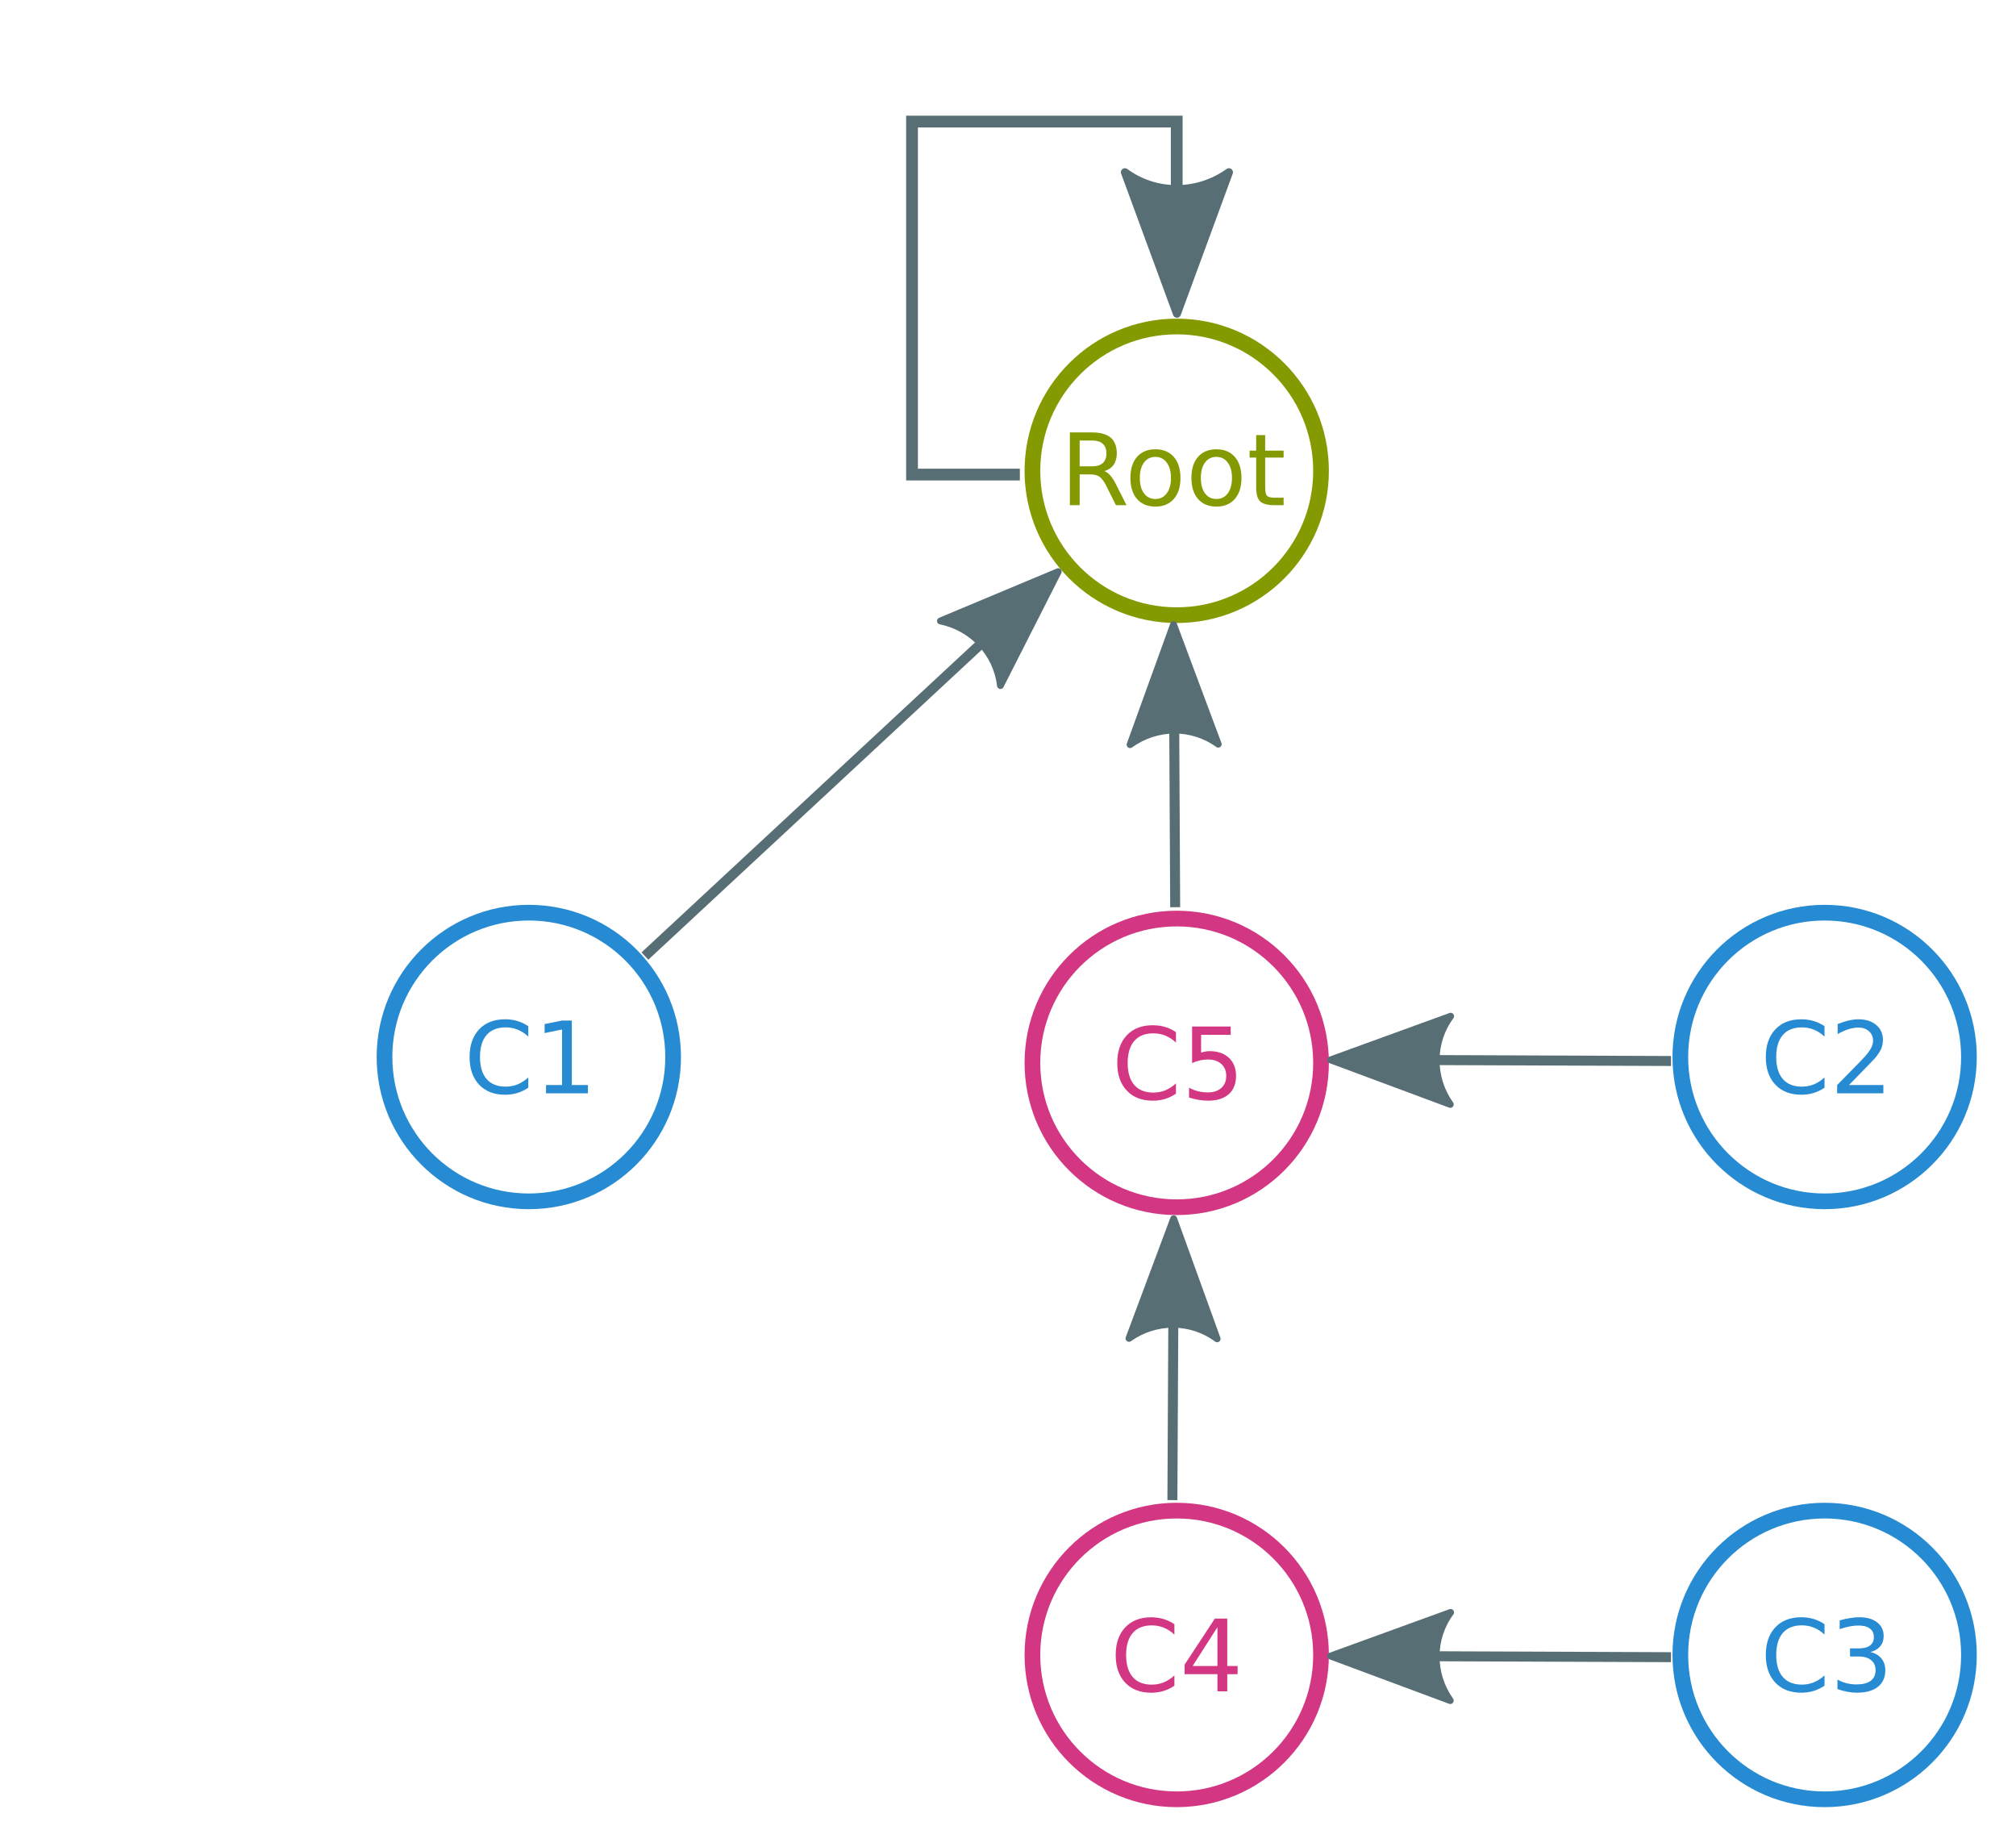
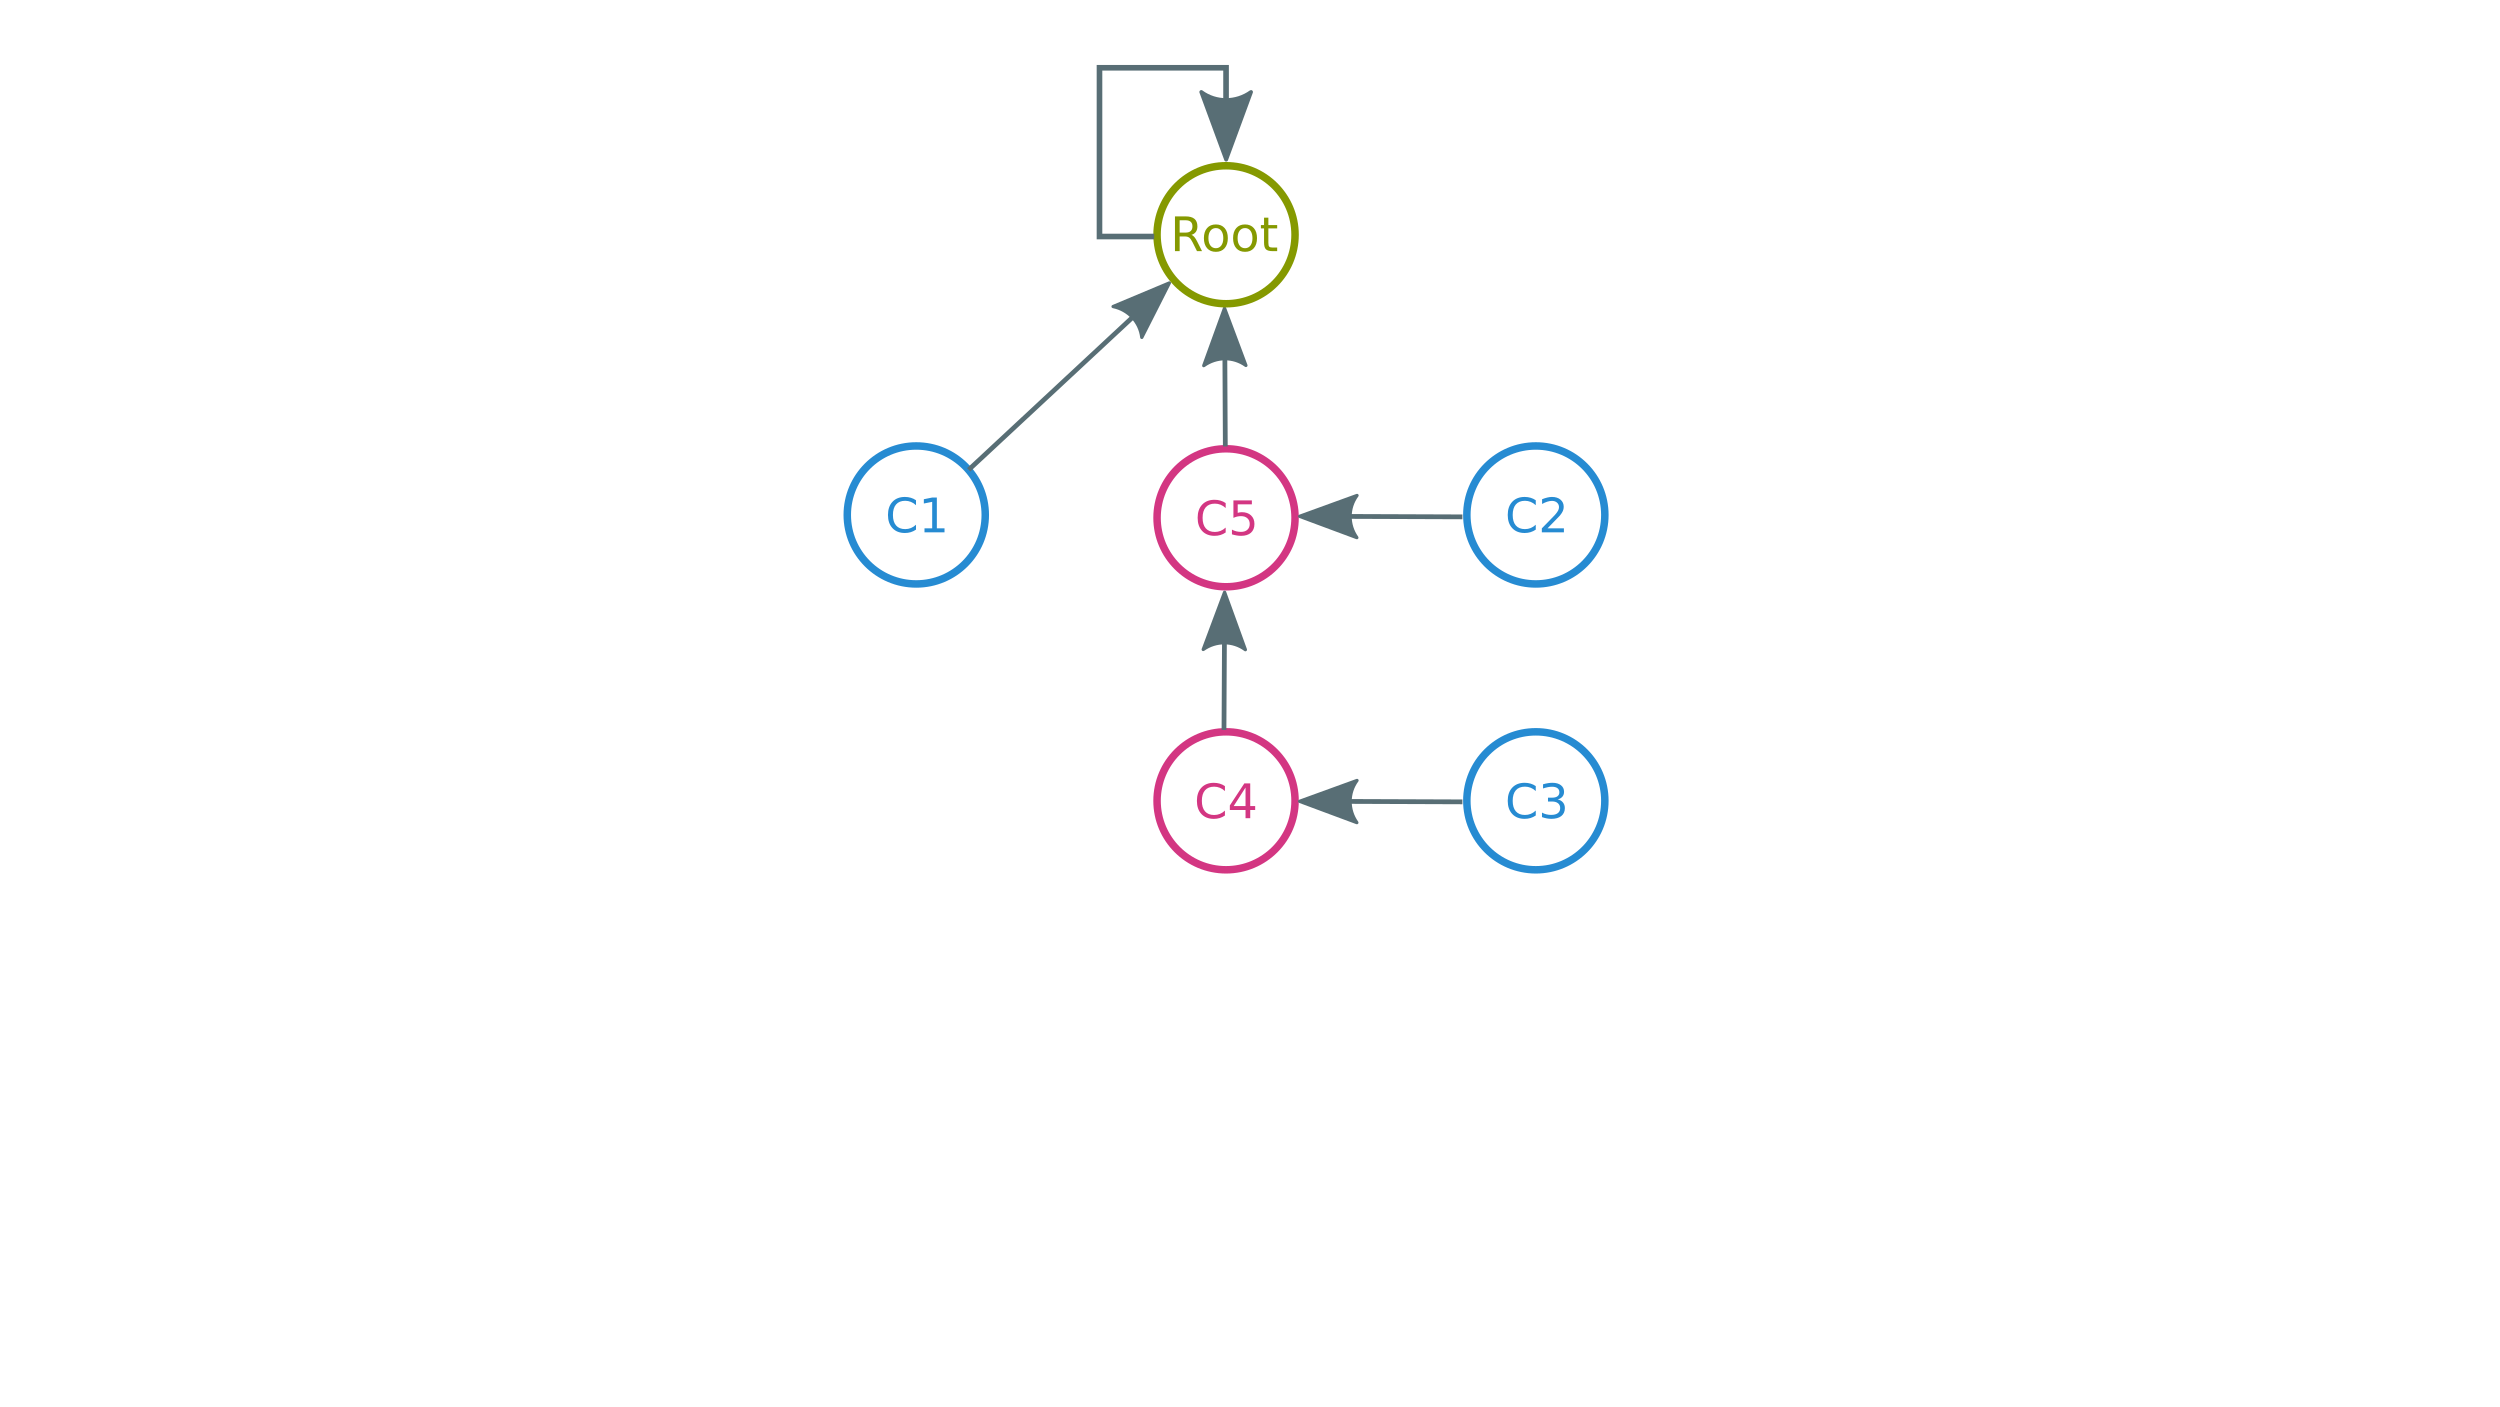
- <svg xmlns="http://www.w3.org/2000/svg" width="514.091" height="470.745" id="svg5720" version="1.1">
+ <svg xmlns="http://www.w3.org/2000/svg" width="1600" height="900" id="svg5720" version="1.1">
  <defs id="defs5722">
    <marker style="overflow:visible" id="marker4371" refX="0" refY="0" orient="auto">
      <path transform="matrix(-1.1,0,0,-1.1,-1.1,0)" d="M 8.719,4.034 -2.207,0.016 8.719,-4.002 c -1.745,2.372 -1.735,5.617 -6e-7,8.035 z" style="fill:#586e75;fill-opacity:1;fill-rule:evenodd;stroke:#586e75;stroke-width:0.625;stroke-linejoin:round;stroke-opacity:1" id="path4373" />
    </marker>
    <marker orient="auto" refY="0" refX="0" id="marker4284" style="overflow:visible">
      <path id="path4286" style="fill:#586e75;fill-opacity:1;fill-rule:evenodd;stroke:#586e75;stroke-width:0.625;stroke-linejoin:round;stroke-opacity:1" d="M 8.719,4.034 -2.207,0.016 8.719,-4.002 c -1.745,2.372 -1.735,5.617 -6e-7,8.035 z" transform="matrix(-1.1,0,0,-1.1,-1.1,0)" />
    </marker>
    <marker orient="auto" refY="0" refX="0" id="marker5035" style="overflow:visible">
      <path id="path5037" style="fill:#586e75;fill-opacity:1;fill-rule:evenodd;stroke:#586e75;stroke-width:0.625;stroke-linejoin:round;stroke-opacity:1" d="M 8.719,4.034 -2.207,0.016 8.719,-4.002 c -1.745,2.372 -1.735,5.617 -6e-7,8.035 z" transform="matrix(-1.1,0,0,-1.1,-1.1,0)" />
    </marker>
    <marker style="overflow:visible" id="marker4965" refX="0" refY="0" orient="auto">
      <path transform="matrix(-1.1,0,0,-1.1,-1.1,0)" d="M 8.719,4.034 -2.207,0.016 8.719,-4.002 c -1.745,2.372 -1.735,5.617 -6e-7,8.035 z" style="fill:#586e75;fill-opacity:1;fill-rule:evenodd;stroke:#586e75;stroke-width:0.625;stroke-linejoin:round;stroke-opacity:1" id="path4967" />
    </marker>
    <marker orient="auto" refY="0" refX="0" id="Arrow2Lend" style="overflow:visible">
      <path id="path4236" style="fill:#586e75;fill-opacity:1;fill-rule:evenodd;stroke:#586e75;stroke-width:0.625;stroke-linejoin:round;stroke-opacity:1" d="M 8.719,4.034 -2.207,0.016 8.719,-4.002 c -1.745,2.372 -1.735,5.617 -6e-7,8.035 z" transform="matrix(-1.1,0,0,-1.1,-1.1,0)" />
    </marker>
    <marker orient="auto" refY="0" refX="0" id="Arrow1Mend" style="overflow:visible">
      <path id="path3887" d="M 0,0 5,-5 -12.5,0 5,5 0,0 Z" style="fill-rule:evenodd;stroke:#000000;stroke-width:1pt" transform="matrix(-0.4,0,0,-0.4,-4,0)" />
    </marker>
    <marker orient="auto" refY="0" refX="0" id="Arrow2Lstart" style="overflow:visible">
      <path id="path3896" style="fill-rule:evenodd;stroke-width:0.625;stroke-linejoin:round" d="M 8.719,4.034 -2.207,0.016 8.719,-4.002 c -1.745,2.372 -1.735,5.617 -6e-7,8.035 z" transform="matrix(1.1,0,0,1.1,1.1,0)" />
    </marker>
    <marker orient="auto" refY="0" refX="0" id="Arrow1Mstart" style="overflow:visible">
      <path id="path3884" d="M 0,0 5,-5 -12.5,0 5,5 0,0 Z" style="fill-rule:evenodd;stroke:#000000;stroke-width:1pt" transform="matrix(0.4,0,0,0.4,4,0)" />
    </marker>
    <marker orient="auto" refY="0" refX="0" id="Arrow1Lstart" style="overflow:visible">
      <path id="path3878" d="M 0,0 5,-5 -12.5,0 5,5 0,0 Z" style="fill-rule:evenodd;stroke:#000000;stroke-width:1pt" transform="matrix(0.8,0,0,0.8,10,0)" />
    </marker>
    <marker orient="auto" refY="0" refX="0" id="Arrow1Mend-4" style="overflow:visible">
      <path id="path3887-5" d="M 0,0 5,-5 -12.5,0 5,5 0,0 Z" style="fill-rule:evenodd;stroke:#000000;stroke-width:1pt" transform="matrix(-0.4,0,0,-0.4,-4,0)" />
    </marker>
    <marker style="overflow:visible" id="marker4965-9" refX="0" refY="0" orient="auto">
      <path transform="matrix(-1.1,0,0,-1.1,-1.1,0)" d="M 8.719,4.034 -2.207,0.016 8.719,-4.002 c -1.745,2.372 -1.735,5.617 -6e-7,8.035 z" style="fill:#586e75;fill-opacity:1;fill-rule:evenodd;stroke:#586e75;stroke-width:0.625;stroke-linejoin:round;stroke-opacity:1" id="path4967-4" />
    </marker>
  </defs>
-   <g id="layer1" transform="translate(-131.8157,128.2189)" style="display:inline">
+   <g id="layer1" transform="translate(-131.8157,557.4736)" style="display:inline">
    <g id="g3840">
      <flowRoot style="font-style:normal;font-weight:normal;font-size:40px;line-height:125%;font-family:Sans;letter-spacing:0px;word-spacing:0px;fill:#000000;fill-opacity:1;stroke:none" id="flowRoot3832" xml:space="preserve">
        <flowRegion id="flowRegion3834">
          <rect y="516.429" x="631.88" height="178.344" width="226.768" id="rect3836" />
        </flowRegion>
        <flowPara id="flowPara3838" />
      </flowRoot>
    </g>
    <flowRoot xml:space="preserve" id="flowRoot3846" style="font-style:normal;font-weight:normal;font-size:40px;line-height:125%;font-family:Sans;letter-spacing:0px;word-spacing:0px;fill:#000000;fill-opacity:1;stroke:none">
      <flowRegion id="flowRegion3848">
        <rect id="rect3850" width="142.911" height="193.698" x="682.667" y="280.212" />
      </flowRegion>
      <flowPara id="flowPara3852" />
    </flowRoot>
-     <circle r="36.799" cy="141.273" cx="597.108" style="fill:none;fill-opacity:1;stroke:#268bd2;stroke-width:4;stroke-miterlimit:4;stroke-dasharray:none;stroke-opacity:1" id="path5732-3-7" />
-     <text xml:space="preserve" style="font-style:normal;font-weight:normal;font-size:25.434px;line-height:125%;font-family:'Bitstream Vera Sans';letter-spacing:0px;word-spacing:0px;fill:#268bd2;fill-opacity:1;stroke:none" x="580.684" y="150.532" id="text5808">
-       <tspan id="tspan5810" x="580.684" y="150.532">C2</tspan>
+     <circle r="44.159" cy="-227.902" cx="1114.757" style="fill:none;fill-opacity:1;stroke:#268bd2;stroke-width:4.8;stroke-miterlimit:4;stroke-dasharray:none;stroke-opacity:1" id="path5732-3-7" />
+     <text xml:space="preserve" style="font-style:normal;font-weight:normal;font-size:30.521px;line-height:125%;font-family:'Bitstream Vera Sans';letter-spacing:0px;word-spacing:0px;fill:#268bd2;fill-opacity:1;stroke:none" x="1095.048" y="-216.792" id="text5808">
+       <tspan id="tspan5810" x="1095.048" y="-216.792">C2</tspan>
    </text>
-     <circle r="36.799" cy="293.727" cx="597.108" style="display:inline;fill:none;fill-opacity:1;stroke:#268bd2;stroke-width:4;stroke-miterlimit:4;stroke-dasharray:none;stroke-opacity:1" id="path5732-3-7-1" />
-     <text xml:space="preserve" style="font-style:normal;font-weight:normal;font-size:25.434px;line-height:125%;font-family:'Bitstream Vera Sans';letter-spacing:0px;word-spacing:0px;display:inline;fill:#268bd2;fill-opacity:1;stroke:none" x="580.684" y="302.986" id="text5808-7">
-       <tspan x="580.684" y="302.986" id="tspan3828">C3</tspan>
+     <circle r="44.159" cy="-44.958" cx="1114.757" style="display:inline;fill:none;fill-opacity:1;stroke:#268bd2;stroke-width:4.8;stroke-miterlimit:4;stroke-dasharray:none;stroke-opacity:1" id="path5732-3-7-1" />
+     <text xml:space="preserve" style="font-style:normal;font-weight:normal;font-size:30.521px;line-height:125%;font-family:'Bitstream Vera Sans';letter-spacing:0px;word-spacing:0px;display:inline;fill:#268bd2;fill-opacity:1;stroke:none" x="1095.048" y="-33.848" id="text5808-7">
+       <tspan x="1095.048" y="-33.848" id="tspan3828">C3</tspan>
    </text>
-     <circle style="display:inline;fill:none;fill-opacity:1;stroke:#268bd2;stroke-width:4;stroke-miterlimit:4;stroke-dasharray:none;stroke-opacity:1" id="path5732-3-5" cx="266.666" cy="141.273" r="36.799" />
-     <text xml:space="preserve" style="font-style:normal;font-weight:normal;font-size:25.434px;line-height:125%;font-family:'Bitstream Vera Sans';letter-spacing:0px;word-spacing:0px;display:inline;fill:#268bd2;fill-opacity:1;stroke:none" x="250.142" y="150.532" id="text5800">
-       <tspan x="250.142" y="150.532" id="tspan5804">C1</tspan>
+     <circle style="display:inline;fill:none;fill-opacity:1;stroke:#268bd2;stroke-width:4.8;stroke-miterlimit:4;stroke-dasharray:none;stroke-opacity:1" id="path5732-3-5" cx="718.227" cy="-227.902" r="44.159" />
+     <text xml:space="preserve" style="font-style:normal;font-weight:normal;font-size:30.521px;line-height:125%;font-family:'Bitstream Vera Sans';letter-spacing:0px;word-spacing:0px;display:inline;fill:#268bd2;fill-opacity:1;stroke:none" x="698.398" y="-216.792" id="text5800">
+       <tspan x="698.398" y="-216.792" id="tspan5804">C1</tspan>
    </text>
  </g>
-   <g id="layer2" style="display:inline" transform="translate(50.07129,20.99414)">
-     <circle transform="translate(-181.887,107.2247)" r="36.799" cy="293.727" cx="431.887" style="display:inline;fill:none;fill-opacity:1;stroke:#d33682;stroke-width:4;stroke-miterlimit:4;stroke-dasharray:none;stroke-opacity:1" id="path5732-3-2" />
-     <text xml:space="preserve" style="font-style:normal;font-weight:normal;font-size:25.434px;line-height:125%;font-family:'Bitstream Vera Sans';letter-spacing:0px;word-spacing:0px;display:inline;fill:#d33682;fill-opacity:1;stroke:none" x="233.017" y="410.223" id="text5792-3">
-       <tspan id="tspan5794-6" x="233.017" y="410.223">C4</tspan>
-       <tspan x="233.017" y="442.016" id="tspan3786" />
+   <g id="layer2" style="display:inline" transform="translate(50.07129,450.2489)">
+     <circle r="44.159" cy="62.267" cx="734.605" style="display:inline;fill:none;fill-opacity:1;stroke:#d33682;stroke-width:4.8;stroke-miterlimit:4;stroke-dasharray:none;stroke-opacity:1" id="path5732-3-2" />
+     <text xml:space="preserve" style="font-style:normal;font-weight:normal;font-size:30.521px;line-height:125%;font-family:'Bitstream Vera Sans';letter-spacing:0px;word-spacing:0px;display:inline;fill:#d33682;fill-opacity:1;stroke:none" x="714.225" y="73.392" id="text5792-3">
+       <tspan id="tspan5794-6" x="714.225" y="73.392">C4</tspan>
+       <tspan x="714.225" y="111.544" id="tspan3786" />
    </text>
-     <path style="display:inline;fill:none;stroke:#586e75;stroke-width:2.543;stroke-linecap:butt;stroke-linejoin:miter;stroke-miterlimit:4;stroke-dasharray:none;stroke-opacity:1;marker-end:url(#marker4965-9)" d="m 376.051,401.515 -83.438,-0.318" id="path5672-6" />
-     <flowRoot xml:space="preserve" id="flowRoot3394" style="fill:black;stroke:none;stroke-opacity:1;stroke-width:1px;stroke-linejoin:miter;stroke-linecap:butt;fill-opacity:1;font-family:Sans;font-style:normal;font-weight:normal;font-size:17.5px;line-height:125%;letter-spacing:0px;word-spacing:0px;-inkscape-font-specification:'Sans, Normal';font-stretch:normal;font-variant:normal;text-anchor:start;text-align:start;writing-mode:lr">
+     <path style="display:inline;fill:none;stroke:#586e75;stroke-width:3.052;stroke-linecap:butt;stroke-linejoin:miter;stroke-miterlimit:4;stroke-dasharray:none;stroke-opacity:1;marker-end:url(#marker4965-9)" d="M 885.866,62.942 785.74,62.56" id="path5672-6" />
+     <flowRoot xml:space="preserve" id="flowRoot3394" style="font-style:normal;font-variant:normal;font-weight:normal;font-stretch:normal;font-size:17.5px;line-height:125%;font-family:Sans;-inkscape-font-specification:'Sans, Normal';text-align:start;letter-spacing:0px;word-spacing:0px;writing-mode:lr-tb;text-anchor:start;fill:#000000;fill-opacity:1;stroke:none;stroke-width:1px;stroke-linecap:butt;stroke-linejoin:miter;stroke-opacity:1">
      <flowRegion id="flowRegion3396">
        <rect id="rect3398" width="145" height="90" x="210.071" y="380.994" />
      </flowRegion>
      <flowPara id="flowPara3400" />
    </flowRoot>
  </g>
-   <g id="layer3" style="display:inline" transform="translate(50.07129,20.99414)">
-     <circle transform="translate(-181.887,107.2247)" r="36.799" cy="142.775" cx="431.887" style="display:inline;fill:none;fill-opacity:1;stroke:#d33682;stroke-width:4;stroke-miterlimit:4;stroke-dasharray:none;stroke-opacity:1" id="path5732-3" />
-     <text xml:space="preserve" style="font-style:normal;font-weight:normal;font-size:25.434px;line-height:125%;font-family:'Bitstream Vera Sans';letter-spacing:0px;word-spacing:0px;display:inline;fill:#d33682;fill-opacity:1;stroke:none" x="233.414" y="259.271" id="text5792">
-       <tspan id="tspan5794" x="233.414" y="259.271">C5</tspan>
+   <g id="layer3" style="display:inline" transform="translate(50.07129,450.2489)">
+     <circle r="44.159" cy="-118.875" cx="734.605" style="display:inline;fill:none;fill-opacity:1;stroke:#d33682;stroke-width:4.8;stroke-miterlimit:4;stroke-dasharray:none;stroke-opacity:1" id="path5732-3" />
+     <text xml:space="preserve" style="font-style:normal;font-weight:normal;font-size:30.521px;line-height:125%;font-family:'Bitstream Vera Sans';letter-spacing:0px;word-spacing:0px;display:inline;fill:#d33682;fill-opacity:1;stroke:none" x="714.702" y="-107.75" id="text5792">
+       <tspan id="tspan5794" x="714.702" y="-107.75">C5</tspan>
    </text>
-     <path transform="translate(-181.887,107.2247)" style="display:inline;fill:none;stroke:#586e75;stroke-width:2.543;stroke-linecap:butt;stroke-linejoin:miter;stroke-miterlimit:4;stroke-dasharray:none;stroke-opacity:1;marker-end:url(#marker4965)" d="m 557.938,142.29 -83.438,-0.318" id="path5672" />
-     <path transform="translate(-181.887,107.2247)" style="display:inline;fill:none;stroke:#586e75;stroke-width:2.543;stroke-linecap:butt;stroke-linejoin:miter;stroke-miterlimit:4;stroke-dasharray:none;stroke-opacity:1;marker-end:url(#marker5035)" d="m 430.782,254.245 0.354,-68.365" id="path5258-2-0" />
+     <path style="display:inline;fill:none;stroke:#586e75;stroke-width:3.052;stroke-linecap:butt;stroke-linejoin:miter;stroke-miterlimit:4;stroke-dasharray:none;stroke-opacity:1;marker-end:url(#marker4965)" d="m 885.866,-119.458 -100.126,-0.382" id="path5672" />
+     <path style="display:inline;fill:none;stroke:#586e75;stroke-width:3.052;stroke-linecap:butt;stroke-linejoin:miter;stroke-miterlimit:4;stroke-dasharray:none;stroke-opacity:1;marker-end:url(#marker5035)" d="m 733.279,16.888 0.424,-84.039" id="path5258-2-0" />
  </g>
-   <g id="layer4" style="display:inline" transform="translate(50.07129,20.99414)">
-     <circle transform="translate(-181.887,107.2247)" r="36.799" cy="-8.177" cx="431.887" style="display:inline;fill:none;fill-opacity:1;stroke:#859900;stroke-width:4;stroke-miterlimit:4;stroke-dasharray:none;stroke-opacity:1" id="path5732" />
-     <text xml:space="preserve" style="font-style:normal;font-weight:normal;font-size:25.434px;line-height:125%;font-family:'Bitstream Vera Sans';letter-spacing:0px;word-spacing:0px;display:inline;fill:#859900;fill-opacity:1;stroke:none;stroke-opacity:1" x="220.25" y="107.804" id="text5788">
-       <tspan id="tspan5790" x="220.25" y="107.804">Root</tspan>
+   <g id="layer4" style="display:inline" transform="translate(50.07129,450.2489)">
+     <text xml:space="preserve" style="font-style:normal;font-weight:normal;font-size:30.521px;line-height:125%;font-family:'Bitstream Vera Sans';letter-spacing:0px;word-spacing:0px;display:inline;fill:#859900;fill-opacity:1;stroke:none;stroke-opacity:1" x="698.905" y="-289.511" id="text5788">
+       <tspan id="tspan5790" x="698.905" y="-289.511">Root</tspan>
    </text>
-     <path transform="translate(-181.887,107.2247)" style="display:inline;fill:none;stroke:#586e75;stroke-width:2.543;stroke-linecap:butt;stroke-linejoin:miter;stroke-miterlimit:4;stroke-dasharray:none;stroke-opacity:1;marker-start:none;marker-end:url(#Arrow2Lend)" d="M 296.275,115.534 399.229,19.859" id="path3872" />
-     <path transform="translate(-181.887,107.2247)" style="display:inline;fill:none;stroke:#586e75;stroke-width:2.543;stroke-linecap:butt;stroke-linejoin:miter;stroke-miterlimit:4;stroke-dasharray:none;stroke-opacity:1;marker-end:url(#marker4284)" d="M 431.49,103.084 431.136,34.392" id="path5258" />
+     <path style="display:inline;fill:none;stroke:#586e75;stroke-width:3.052;stroke-linecap:butt;stroke-linejoin:miter;stroke-miterlimit:4;stroke-dasharray:none;stroke-opacity:1;marker-start:none;marker-end:url(#Arrow2Lend)" d="M 569.871,-149.565 695.416,-266.375" id="path3872" />
+     <path style="display:inline;fill:none;stroke:#586e75;stroke-width:3.052;stroke-linecap:butt;stroke-linejoin:miter;stroke-miterlimit:4;stroke-dasharray:none;stroke-opacity:1;marker-end:url(#marker4284)" d="m 734.128,-164.504 -0.424,-84.431" id="path5258" />
+     <circle r="44.159" cy="-300.018" cx="734.605" style="display:inline;fill:none;fill-opacity:1;stroke:#859900;stroke-width:4.8;stroke-miterlimit:4;stroke-dasharray:none;stroke-opacity:1" id="path5732" />
  </g>
-   <g id="layer5" style="display:inline">
-     <path style="fill:none;fill-rule:evenodd;stroke:#586e75;stroke-width:3;stroke-linecap:butt;stroke-linejoin:miter;stroke-miterlimit:4;stroke-dasharray:none;stroke-opacity:1;marker-end:url(#marker4371)" d="m 260.071,120.994 -27.5,0 0,-90 67.5,0 0,45" id="path4368" />
+   <g id="layer5" style="display:inline" transform="translate(0,429.2547)">
+     <path style="fill:none;fill-rule:evenodd;stroke:#586e75;stroke-width:3.6;stroke-linecap:butt;stroke-linejoin:miter;stroke-miterlimit:4;stroke-dasharray:none;stroke-opacity:1;marker-end:url(#marker4371)" d="m 738.676,-277.881 -35,0 0,-108 81,0 0,54" id="path4368" />
  </g>
</svg>
